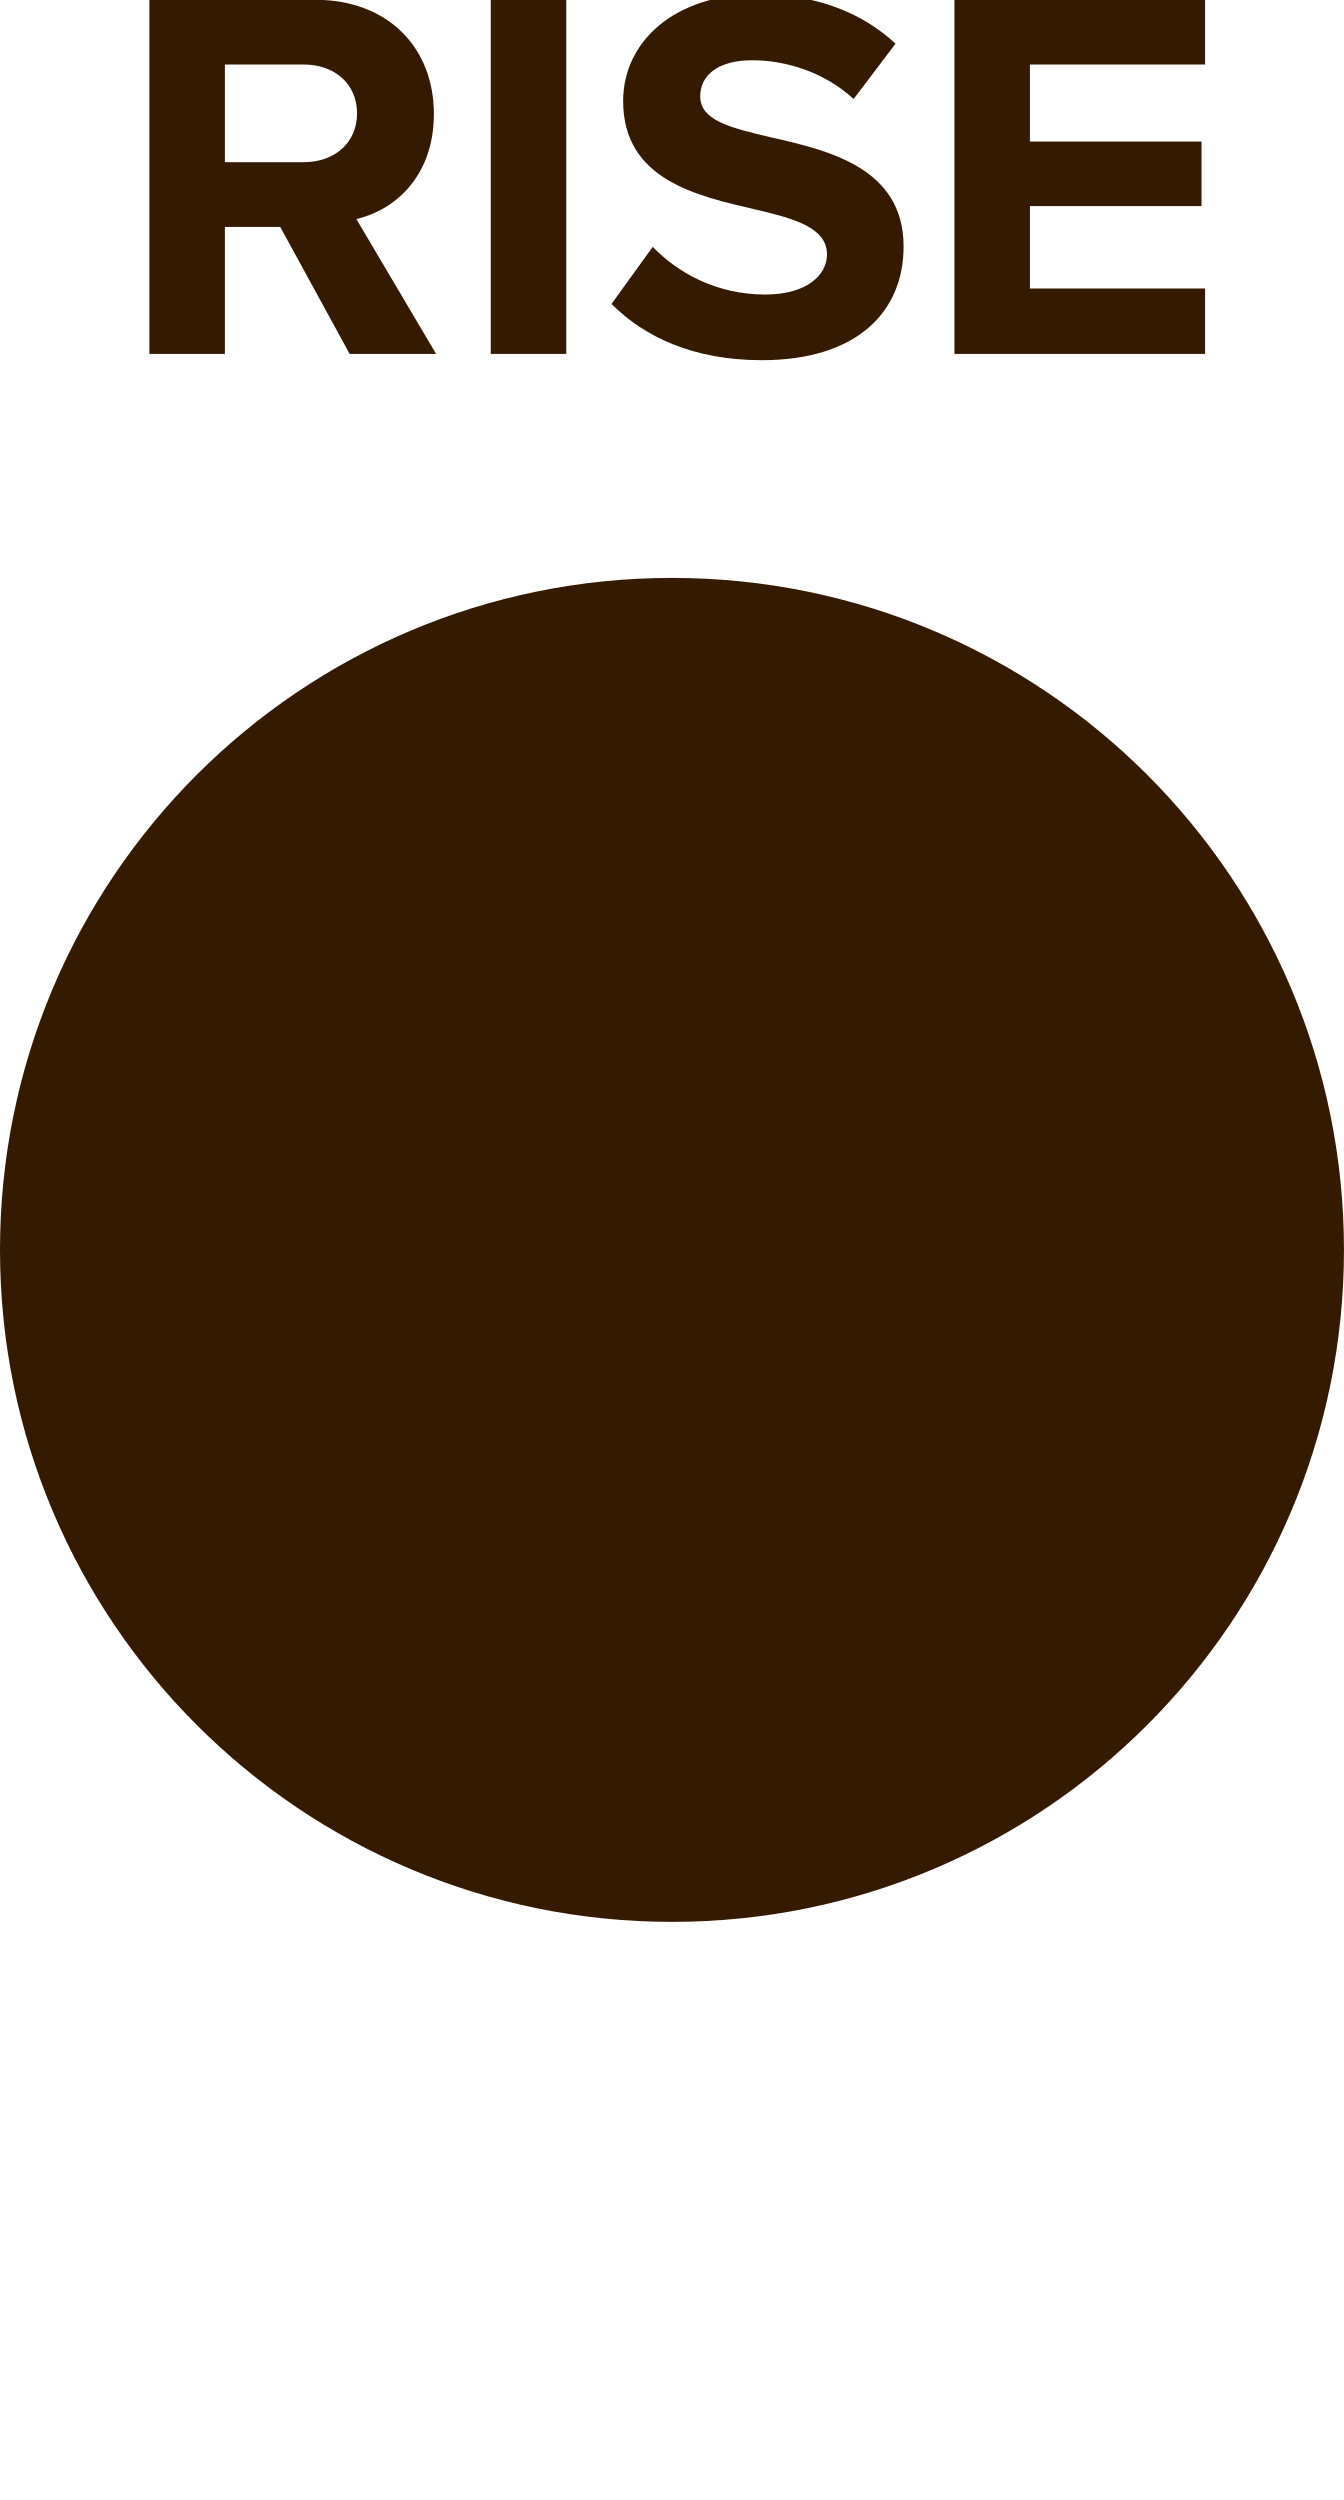
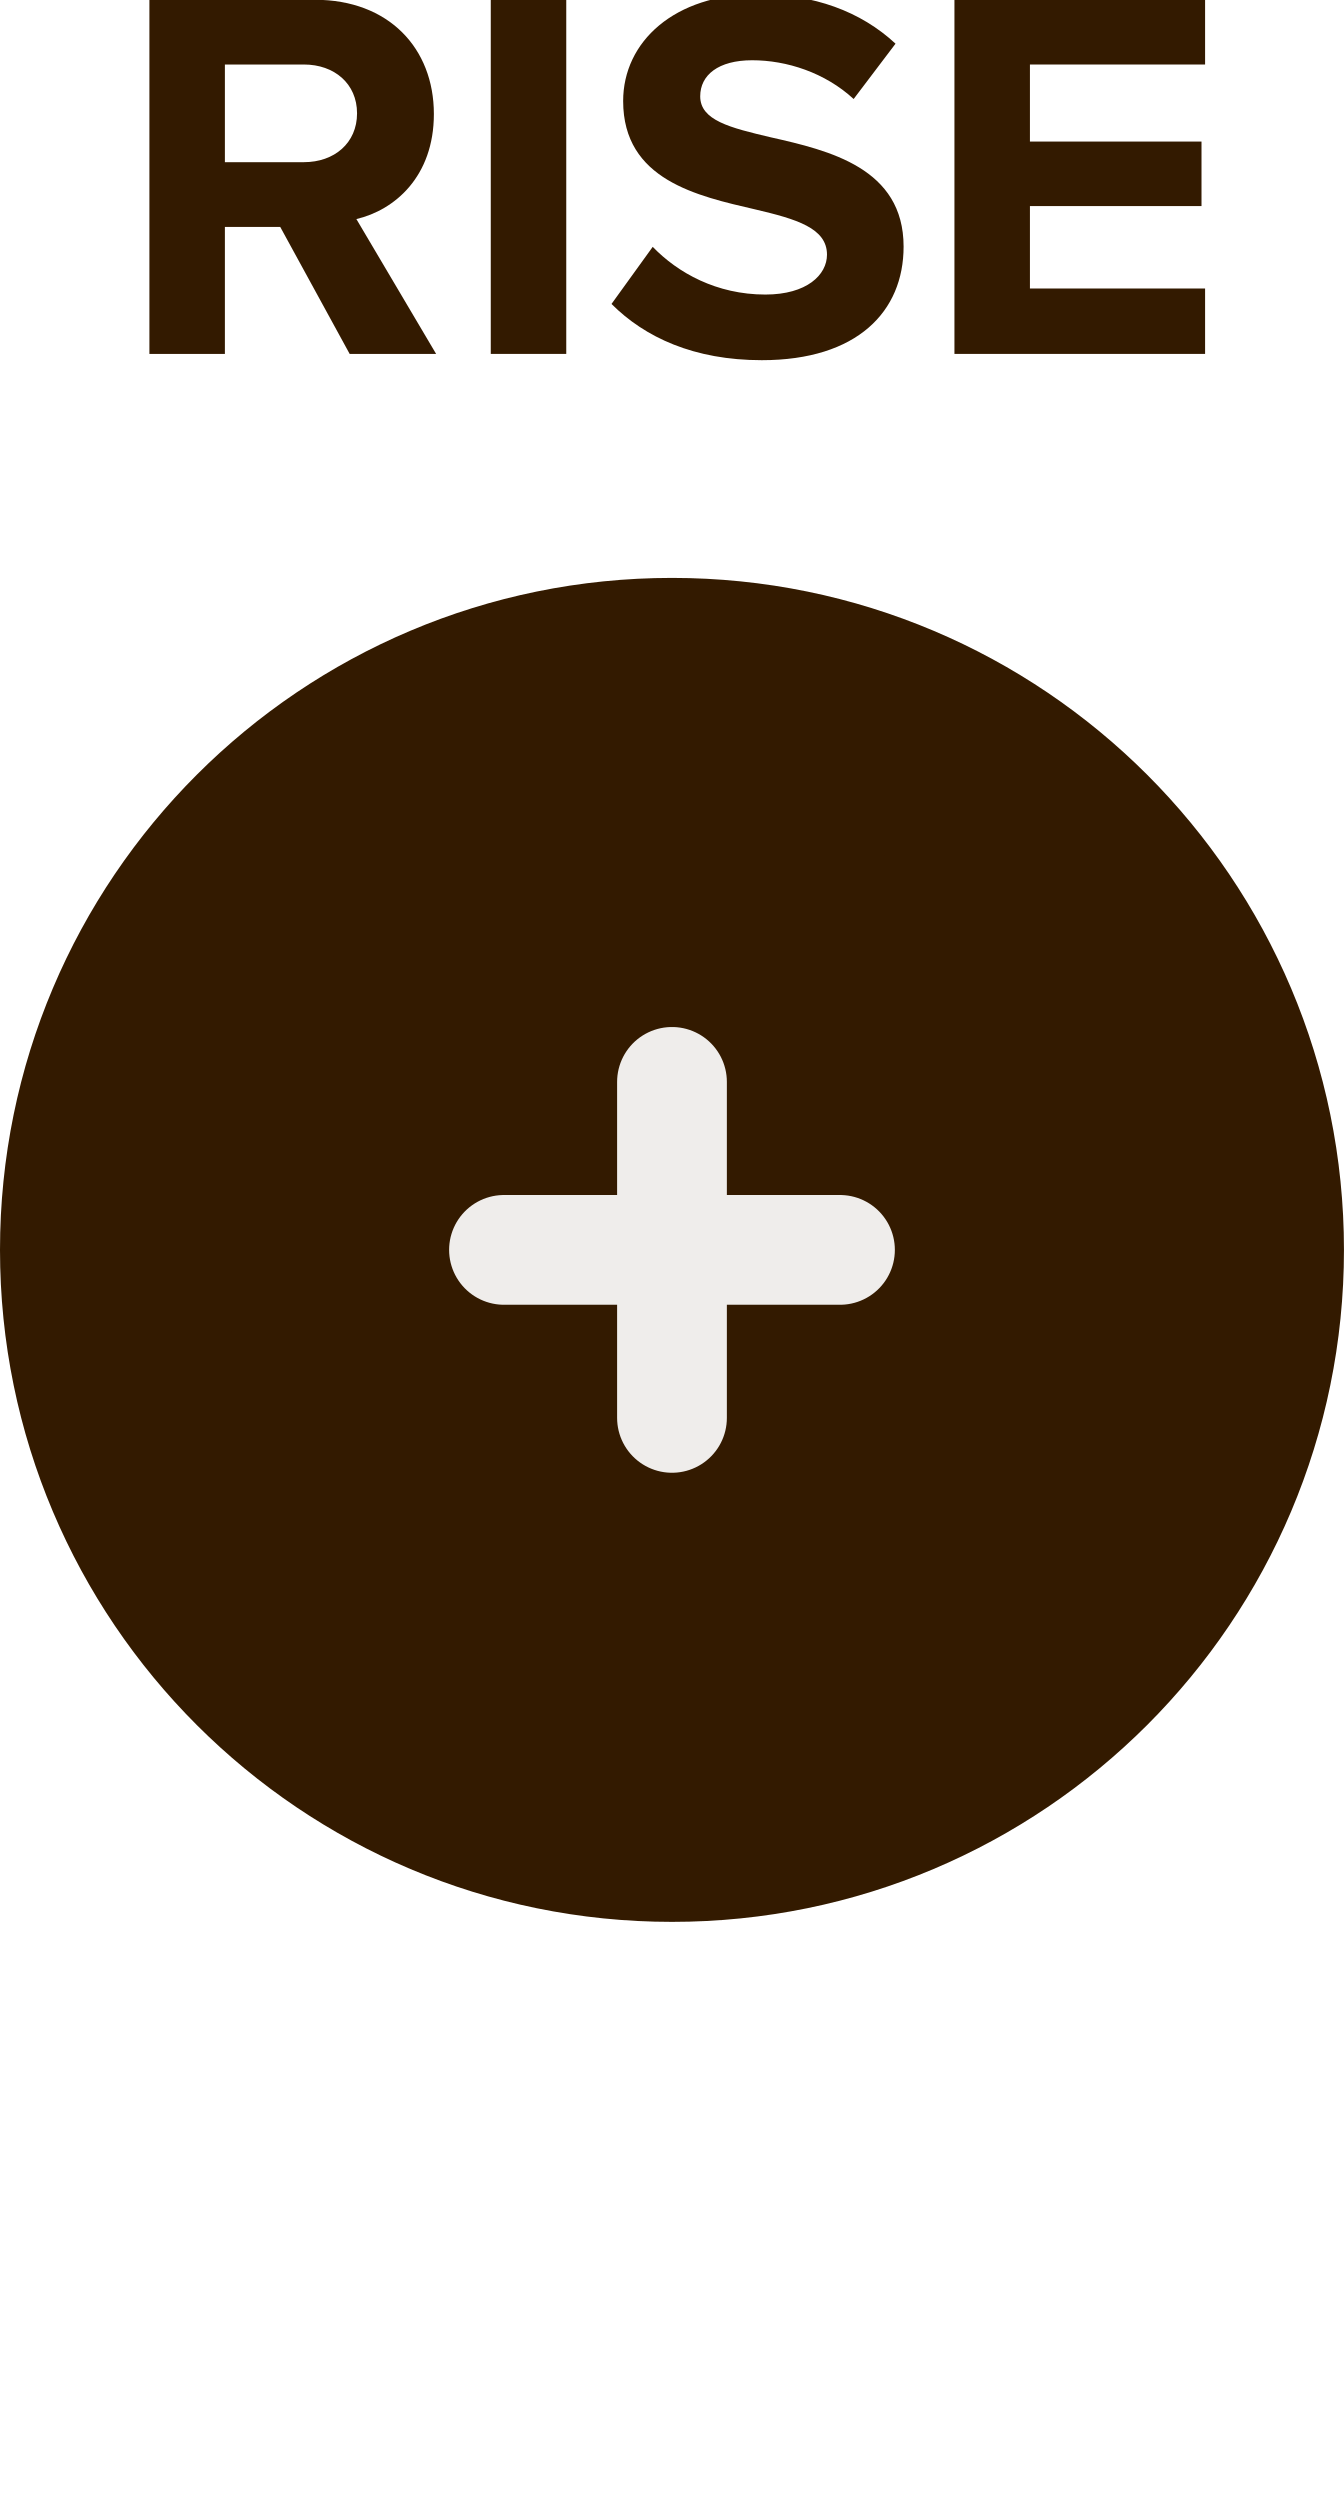
- <svg xmlns="http://www.w3.org/2000/svg" id="svg10" viewBox="0 0 6.000 11.161" height="11.161mm" width="6.000mm" version="1.1">
-   <defs id="defs14" />
-   <g id="g8" transform="translate(3,5.58)">
+ <svg xmlns="http://www.w3.org/2000/svg" id="svg14" viewBox="0 0 6.000 11.161" height="11.161mm" width="6.000mm" version="1.1">
+   <defs id="defs18" />
+   <g id="g12" transform="translate(3,5.58)">
    <g id="g4" transform="translate(0,-4)">
      <g id="text2" style="font-weight:bold;font-size:2.371px;font-family:'Proxima Nova';dominant-baseline:alphabetic;text-anchor:middle;fill:#331a00" aria-label="RISE">
-         <path id="path18" style="font-weight:bold;font-size:2.371px;font-family:'Proxima Nova';dominant-baseline:alphabetic;text-anchor:middle;fill:#331a00" d="m -1.439,0 h 0.386 l -0.356,-0.602 c 0.171,-0.04 0.346,-0.19 0.346,-0.469 0,-0.294 -0.202,-0.51 -0.531,-0.51 H -2.333 V 0 h 0.337 v -0.567 h 0.247 z m 0.033,-1.074 c 0,0.133 -0.102,0.218 -0.237,0.218 H -1.996 V -1.292 h 0.353 c 0.135,0 0.237,0.085 0.237,0.218 z" />
-         <path id="path20" style="font-weight:bold;font-size:2.371px;font-family:'Proxima Nova';dominant-baseline:alphabetic;text-anchor:middle;fill:#331a00" d="m -0.809,0 h 0.337 v -1.581 h -0.337 z" />
-         <path id="path22" style="font-weight:bold;font-size:2.371px;font-family:'Proxima Nova';dominant-baseline:alphabetic;text-anchor:middle;fill:#331a00" d="m -0.27,-0.223 c 0.149,0.149 0.368,0.251 0.671,0.251 0.427,0 0.633,-0.218 0.633,-0.507 0,-0.351 -0.332,-0.429 -0.593,-0.488 -0.183,-0.043 -0.315,-0.076 -0.315,-0.183 0,-0.095 0.081,-0.161 0.232,-0.161 0.154,0 0.325,0.055 0.453,0.173 l 0.187,-0.247 c -0.156,-0.145 -0.365,-0.221 -0.616,-0.221 -0.372,0 -0.6,0.213 -0.6,0.477 0,0.353 0.332,0.424 0.59,0.484 0.183,0.043 0.32,0.083 0.32,0.202 0,0.09 -0.09,0.178 -0.275,0.178 -0.218,0 -0.391,-0.097 -0.503,-0.213 z" />
-         <path id="path24" style="font-weight:bold;font-size:2.371px;font-family:'Proxima Nova';dominant-baseline:alphabetic;text-anchor:middle;fill:#331a00" d="m 1.261,0 h 1.119 v -0.292 h -0.782 v -0.368 h 0.766 V -0.948 H 1.598 V -1.292 h 0.782 v -0.289 h -1.119 z" />
+         <path id="path22" style="font-weight:bold;font-size:2.371px;font-family:'Proxima Nova';dominant-baseline:alphabetic;text-anchor:middle;fill:#331a00" d="m -1.439,0 h 0.386 l -0.356,-0.602 c 0.171,-0.04 0.346,-0.19 0.346,-0.469 0,-0.294 -0.202,-0.51 -0.531,-0.51 H -2.333 V 0 h 0.337 v -0.567 h 0.247 z m 0.033,-1.074 c 0,0.133 -0.102,0.218 -0.237,0.218 H -1.996 V -1.292 h 0.353 c 0.135,0 0.237,0.085 0.237,0.218 z" />
+         <path id="path24" style="font-weight:bold;font-size:2.371px;font-family:'Proxima Nova';dominant-baseline:alphabetic;text-anchor:middle;fill:#331a00" d="m -0.809,0 h 0.337 v -1.581 h -0.337 z" />
+         <path id="path26" style="font-weight:bold;font-size:2.371px;font-family:'Proxima Nova';dominant-baseline:alphabetic;text-anchor:middle;fill:#331a00" d="m -0.27,-0.223 c 0.149,0.149 0.368,0.251 0.671,0.251 0.427,0 0.633,-0.218 0.633,-0.507 0,-0.351 -0.332,-0.429 -0.593,-0.488 -0.183,-0.043 -0.315,-0.076 -0.315,-0.183 0,-0.095 0.081,-0.161 0.232,-0.161 0.154,0 0.325,0.055 0.453,0.173 l 0.187,-0.247 c -0.156,-0.145 -0.365,-0.221 -0.616,-0.221 -0.372,0 -0.6,0.213 -0.6,0.477 0,0.353 0.332,0.424 0.59,0.484 0.183,0.043 0.32,0.083 0.32,0.202 0,0.09 -0.09,0.178 -0.275,0.178 -0.218,0 -0.391,-0.097 -0.503,-0.213 z" />
+         <path id="path28" style="font-weight:bold;font-size:2.371px;font-family:'Proxima Nova';dominant-baseline:alphabetic;text-anchor:middle;fill:#331a00" d="m 1.261,0 h 1.119 v -0.292 h -0.782 v -0.368 h 0.766 V -0.948 H 1.598 V -1.292 h 0.782 v -0.289 h -1.119 z" />
      </g>
    </g>
    <path id="circle6" d="M 2.5,0 A 2.5,2.5 0 0 1 0,2.5 2.5,2.5 0 0 1 -2.5,0 2.5,2.5 0 0 1 0,-2.5 2.5,2.5 0 0 1 2.5,0 Z" style="fill:#331a00;stroke:#331a00;stroke-width:1" />
+     <path id="line8" d="m -0.75,0 h 1.5" style="stroke:#efedeb;stroke-width:0.49;stroke-linecap:round" />
+     <path id="line10" d="m 0,-0.75 v 1.5" style="stroke:#efedeb;stroke-width:0.49;stroke-linecap:round" />
  </g>
</svg>
